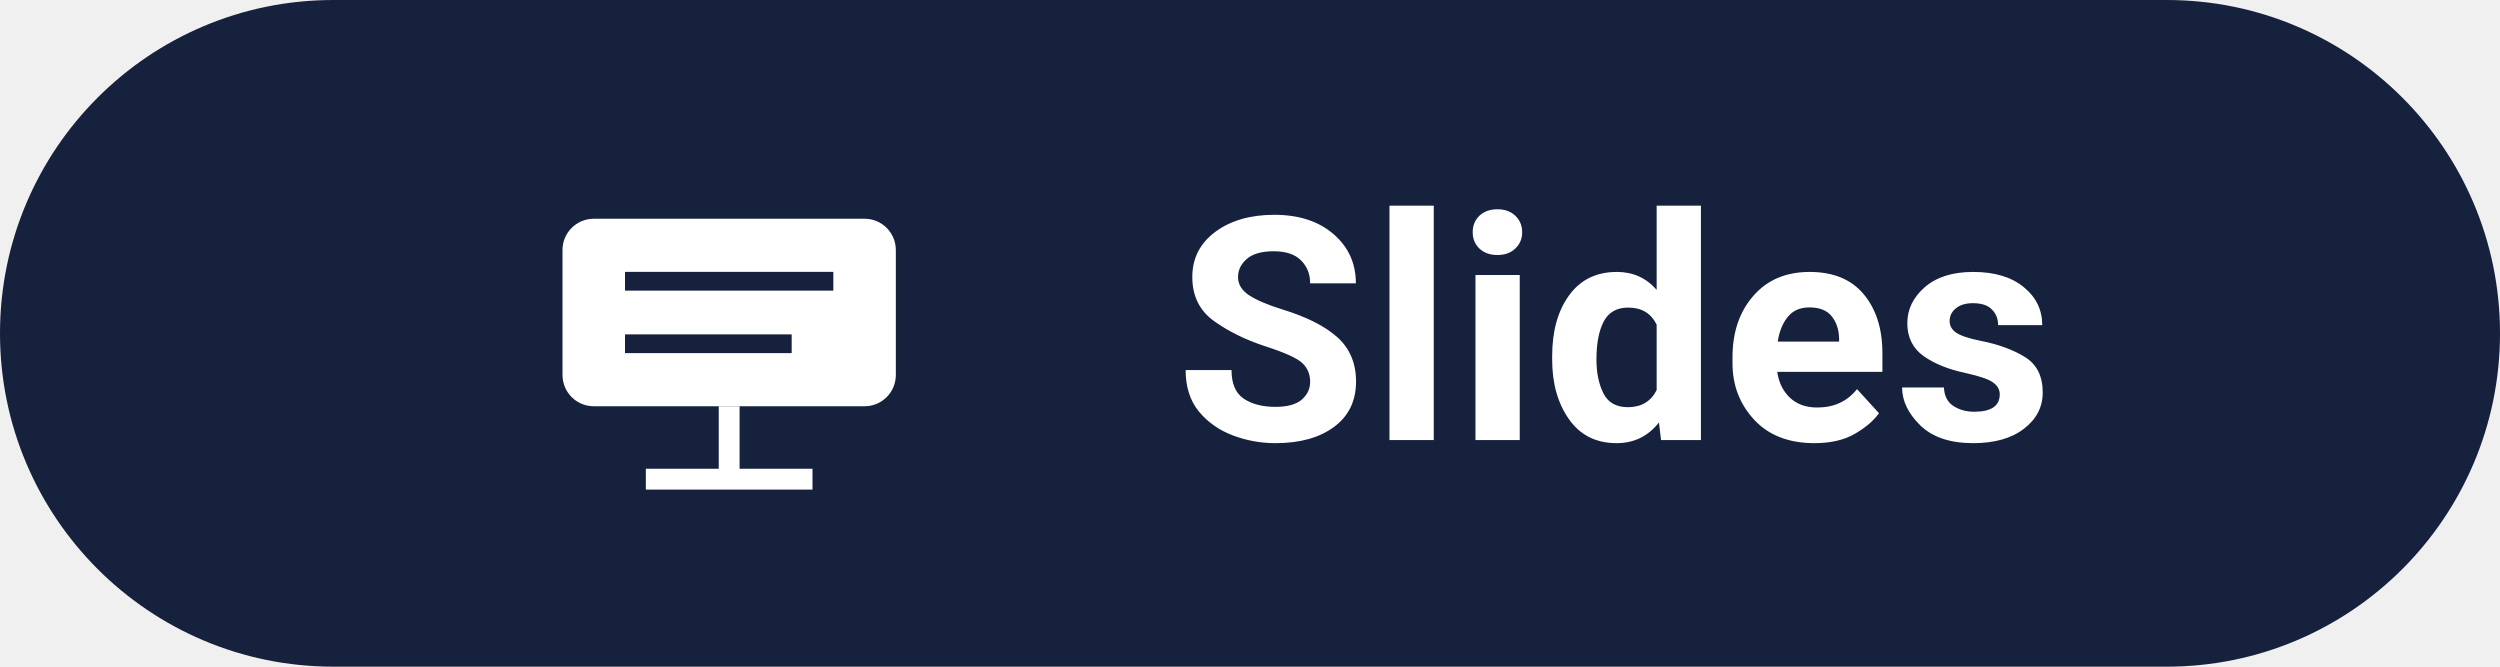
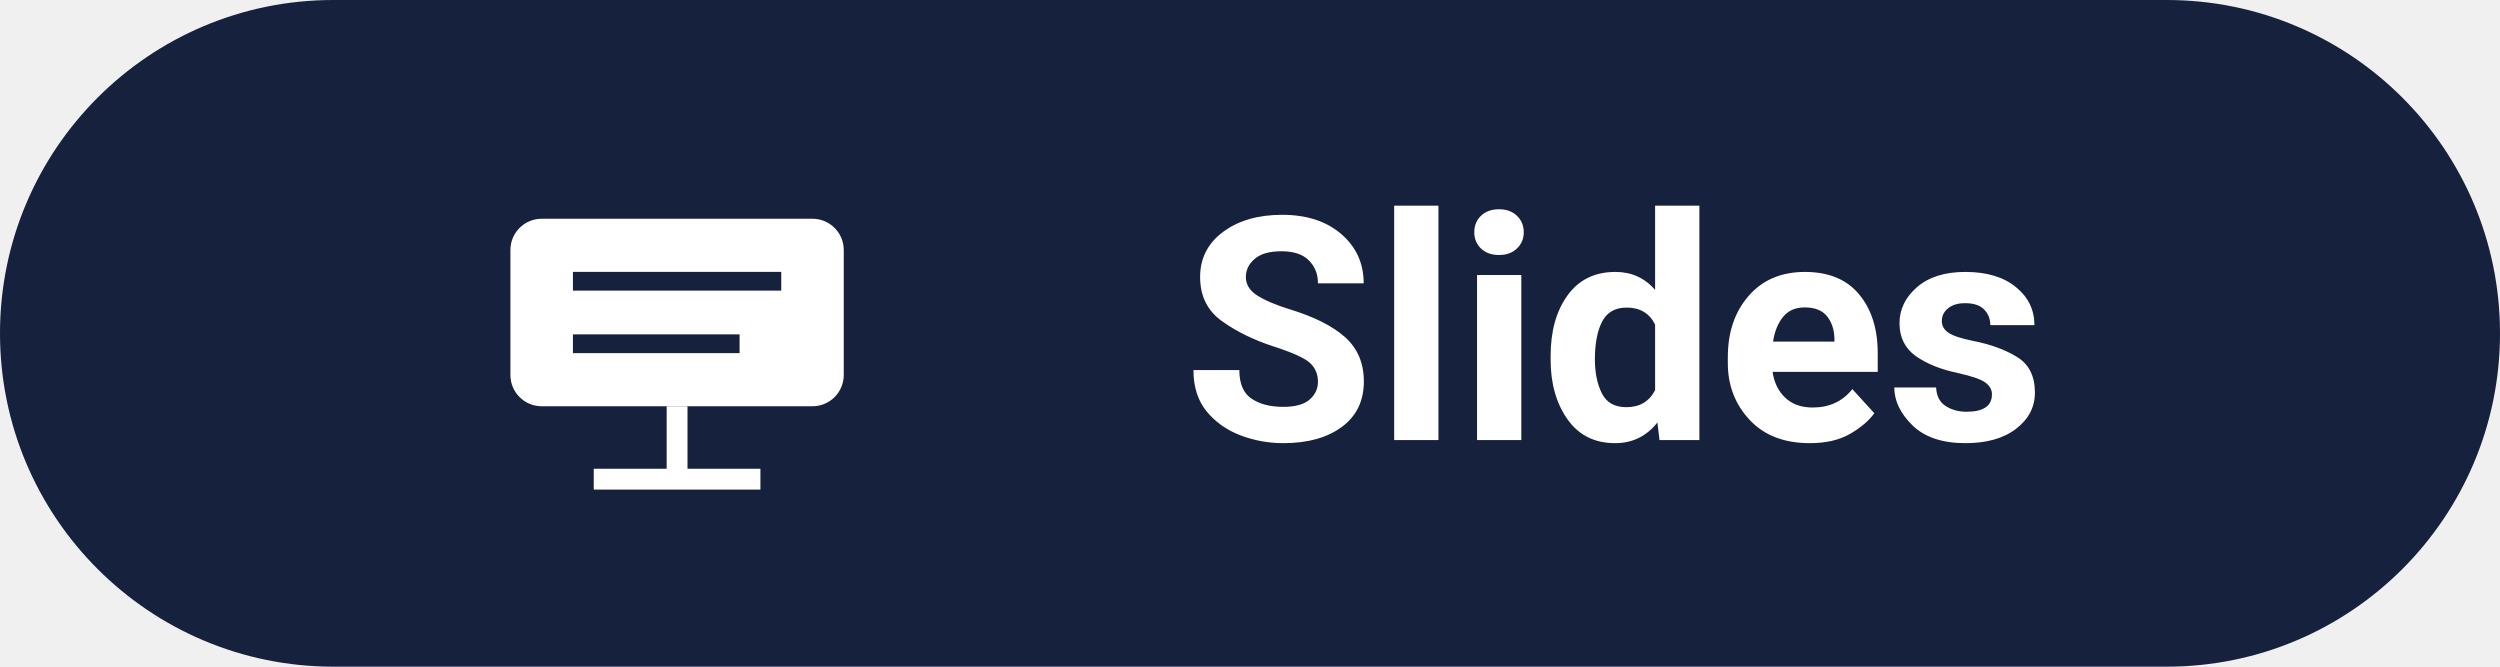
<svg xmlns="http://www.w3.org/2000/svg" width="240" height="64" viewBox="0 0 240 64">
  <rect width="240" height="64" rx="32" fill="#16213e" />
-   <g transform="translate(70,32)">
-     <rect x="-16" y="-11" width="32" height="18" rx="3" fill="white" />
-     <line x1="0" y1="7" x2="0" y2="14" stroke="white" stroke-width="2" />
-     <line x1="-8" y1="14" x2="8" y2="14" stroke="white" stroke-width="2" />
-     <line x1="-10" y1="-5" x2="10" y2="-5" stroke="#16213e" stroke-width="1.8" />
-     <line x1="-10" y1="1" x2="6" y2="1" stroke="#16213e" stroke-width="1.8" />
+   <g transform="translate(120,32)">
+     <g transform="translate(-55,0)">
+       <rect x="-16" y="-11" width="32" height="18" rx="3" fill="white" />
+       <line x1="0" y1="7" x2="0" y2="14" stroke="white" stroke-width="2" />
+       <line x1="-8" y1="14" x2="8" y2="14" stroke="white" stroke-width="2" />
+       <line x1="-10" y1="-5" x2="10" y2="-5" stroke="#16213e" stroke-width="1.8" />
+       <line x1="-10" y1="1" x2="6" y2="1" stroke="#16213e" stroke-width="1.8" />
+     </g>
+     <text x="35" y="2" dominant-baseline="middle" text-anchor="middle" font-family="-apple-system, BlinkMacSystemFont, Segoe UI, Roboto, Arial, sans-serif" font-size="30" fill="white" font-weight="600">
+       Slides
+     </text>
  </g>
-   <text x="155" y="34" dominant-baseline="middle" text-anchor="middle" font-family="-apple-system, BlinkMacSystemFont, Segoe UI, Roboto, Arial, sans-serif" font-size="30" fill="white" font-weight="600" letter-spacing="0.3">
-     Slides
-   </text>
</svg>
